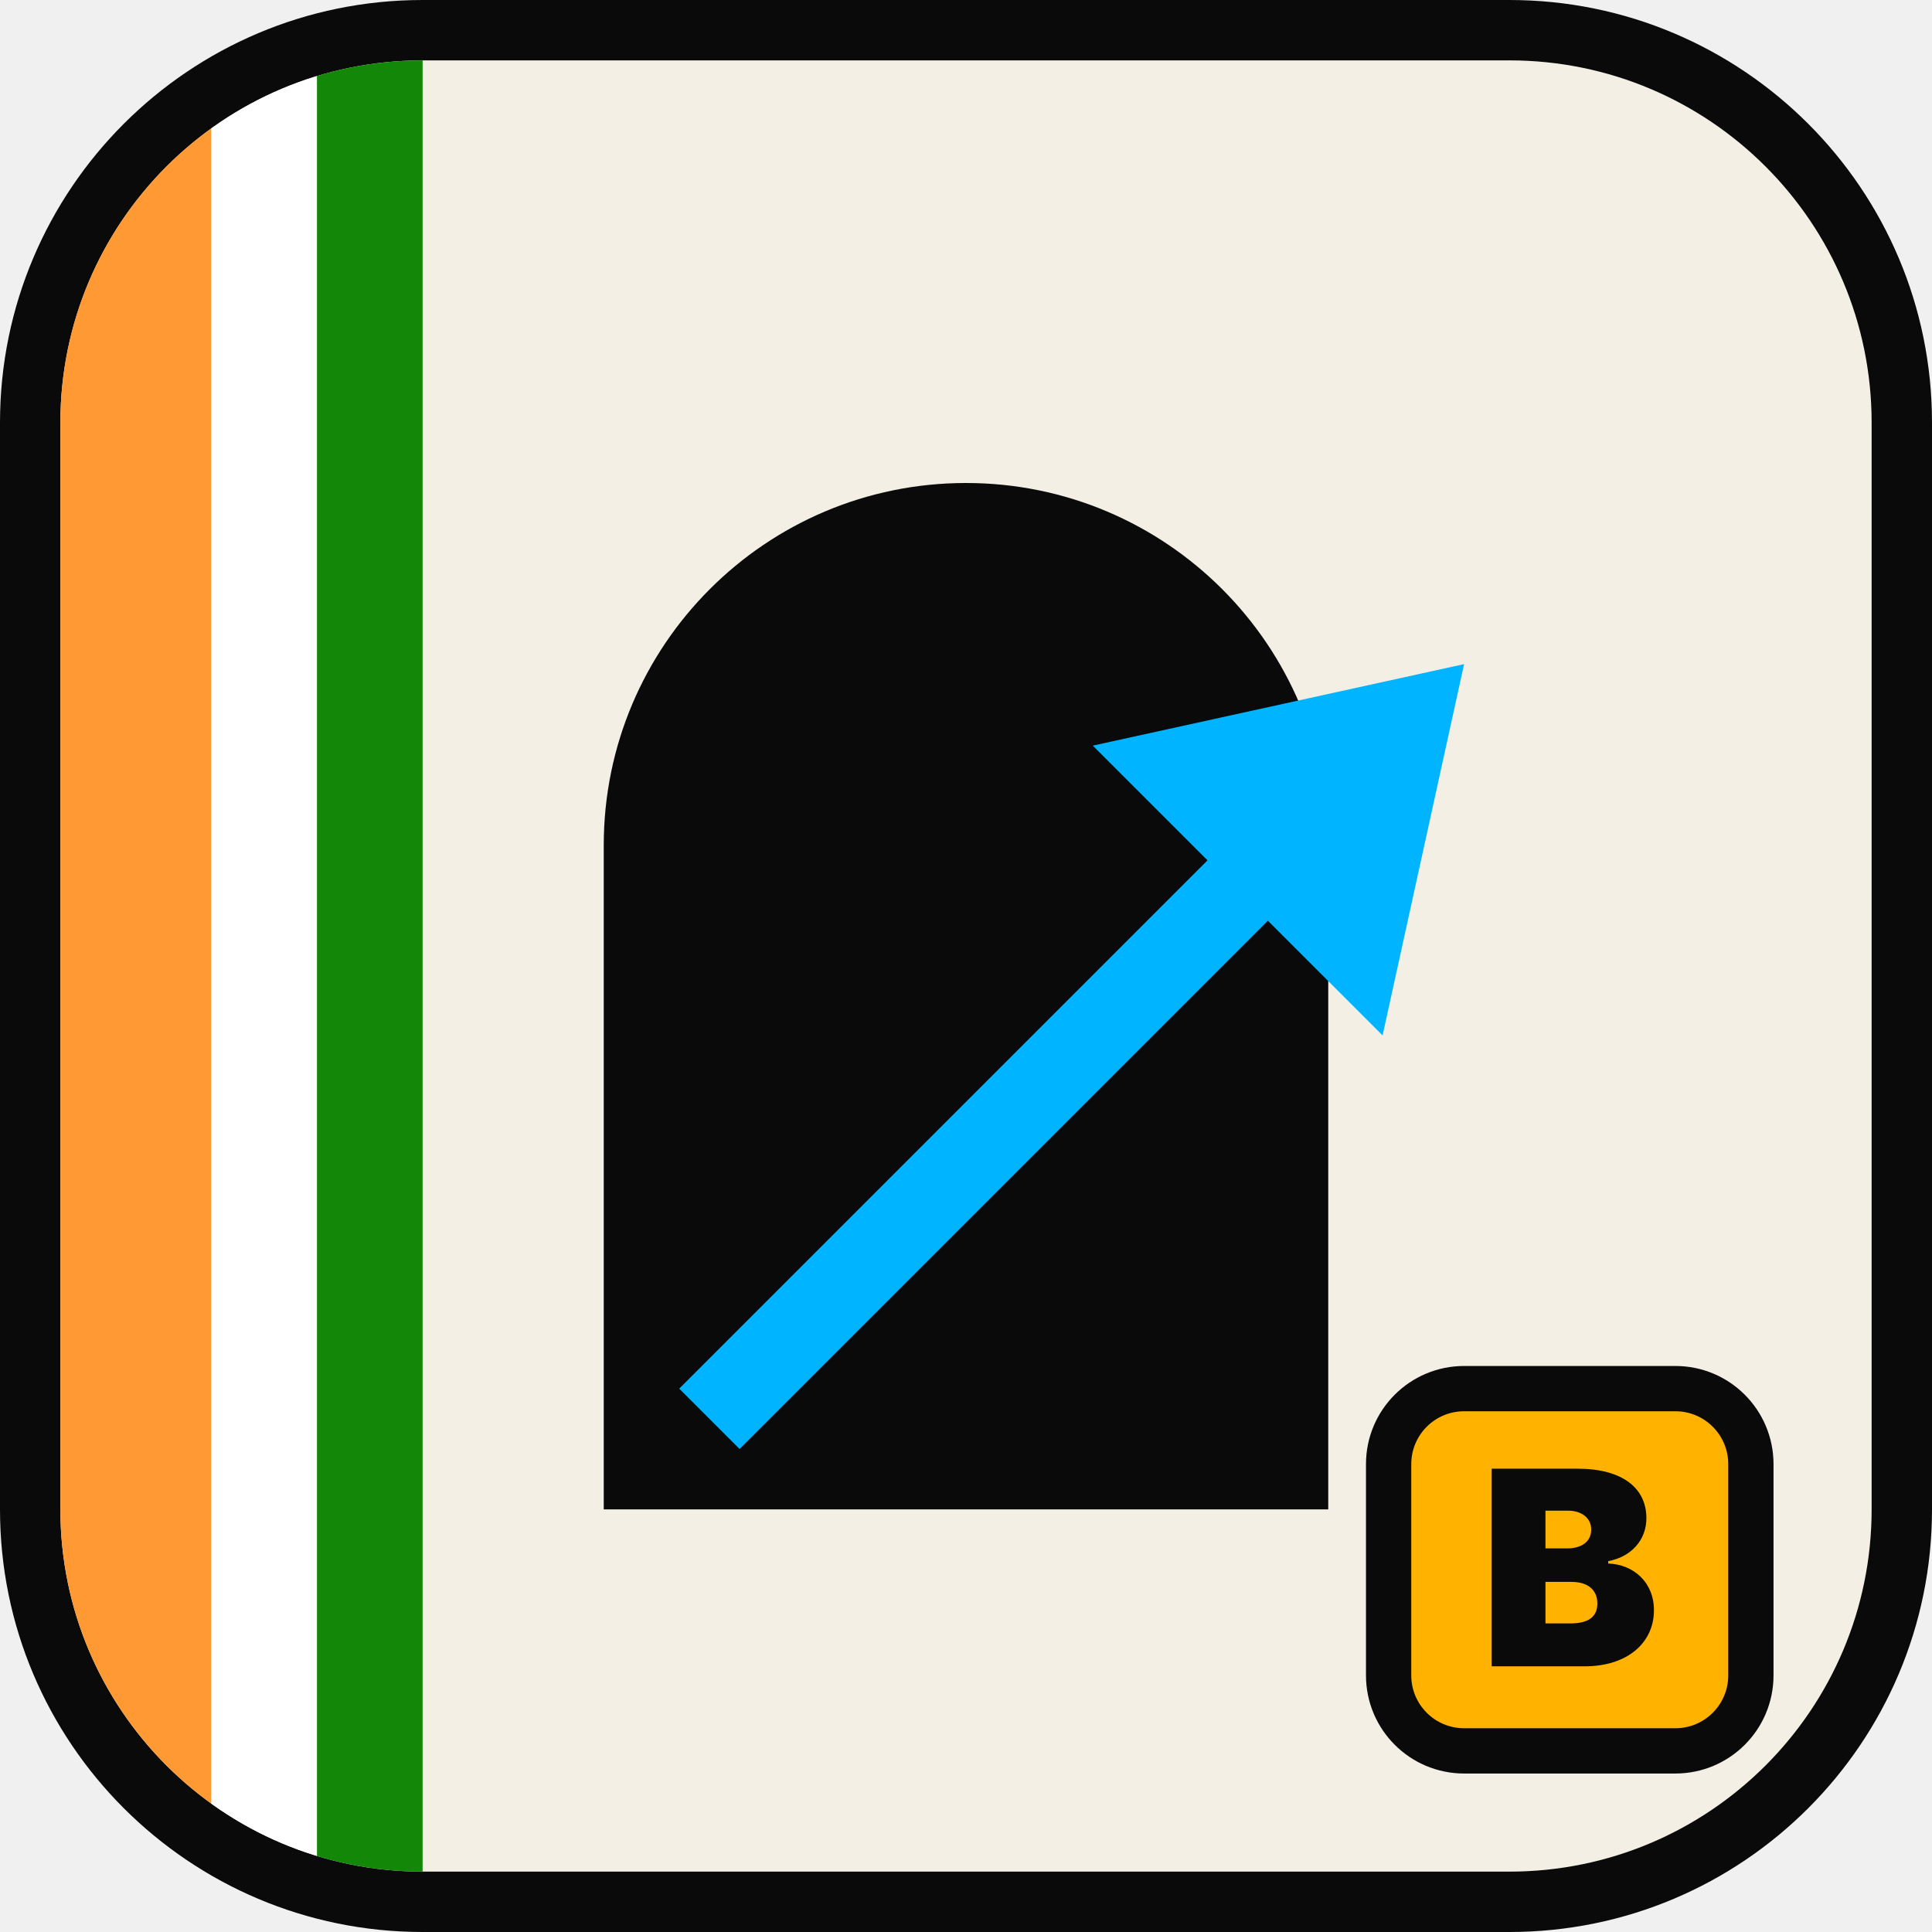
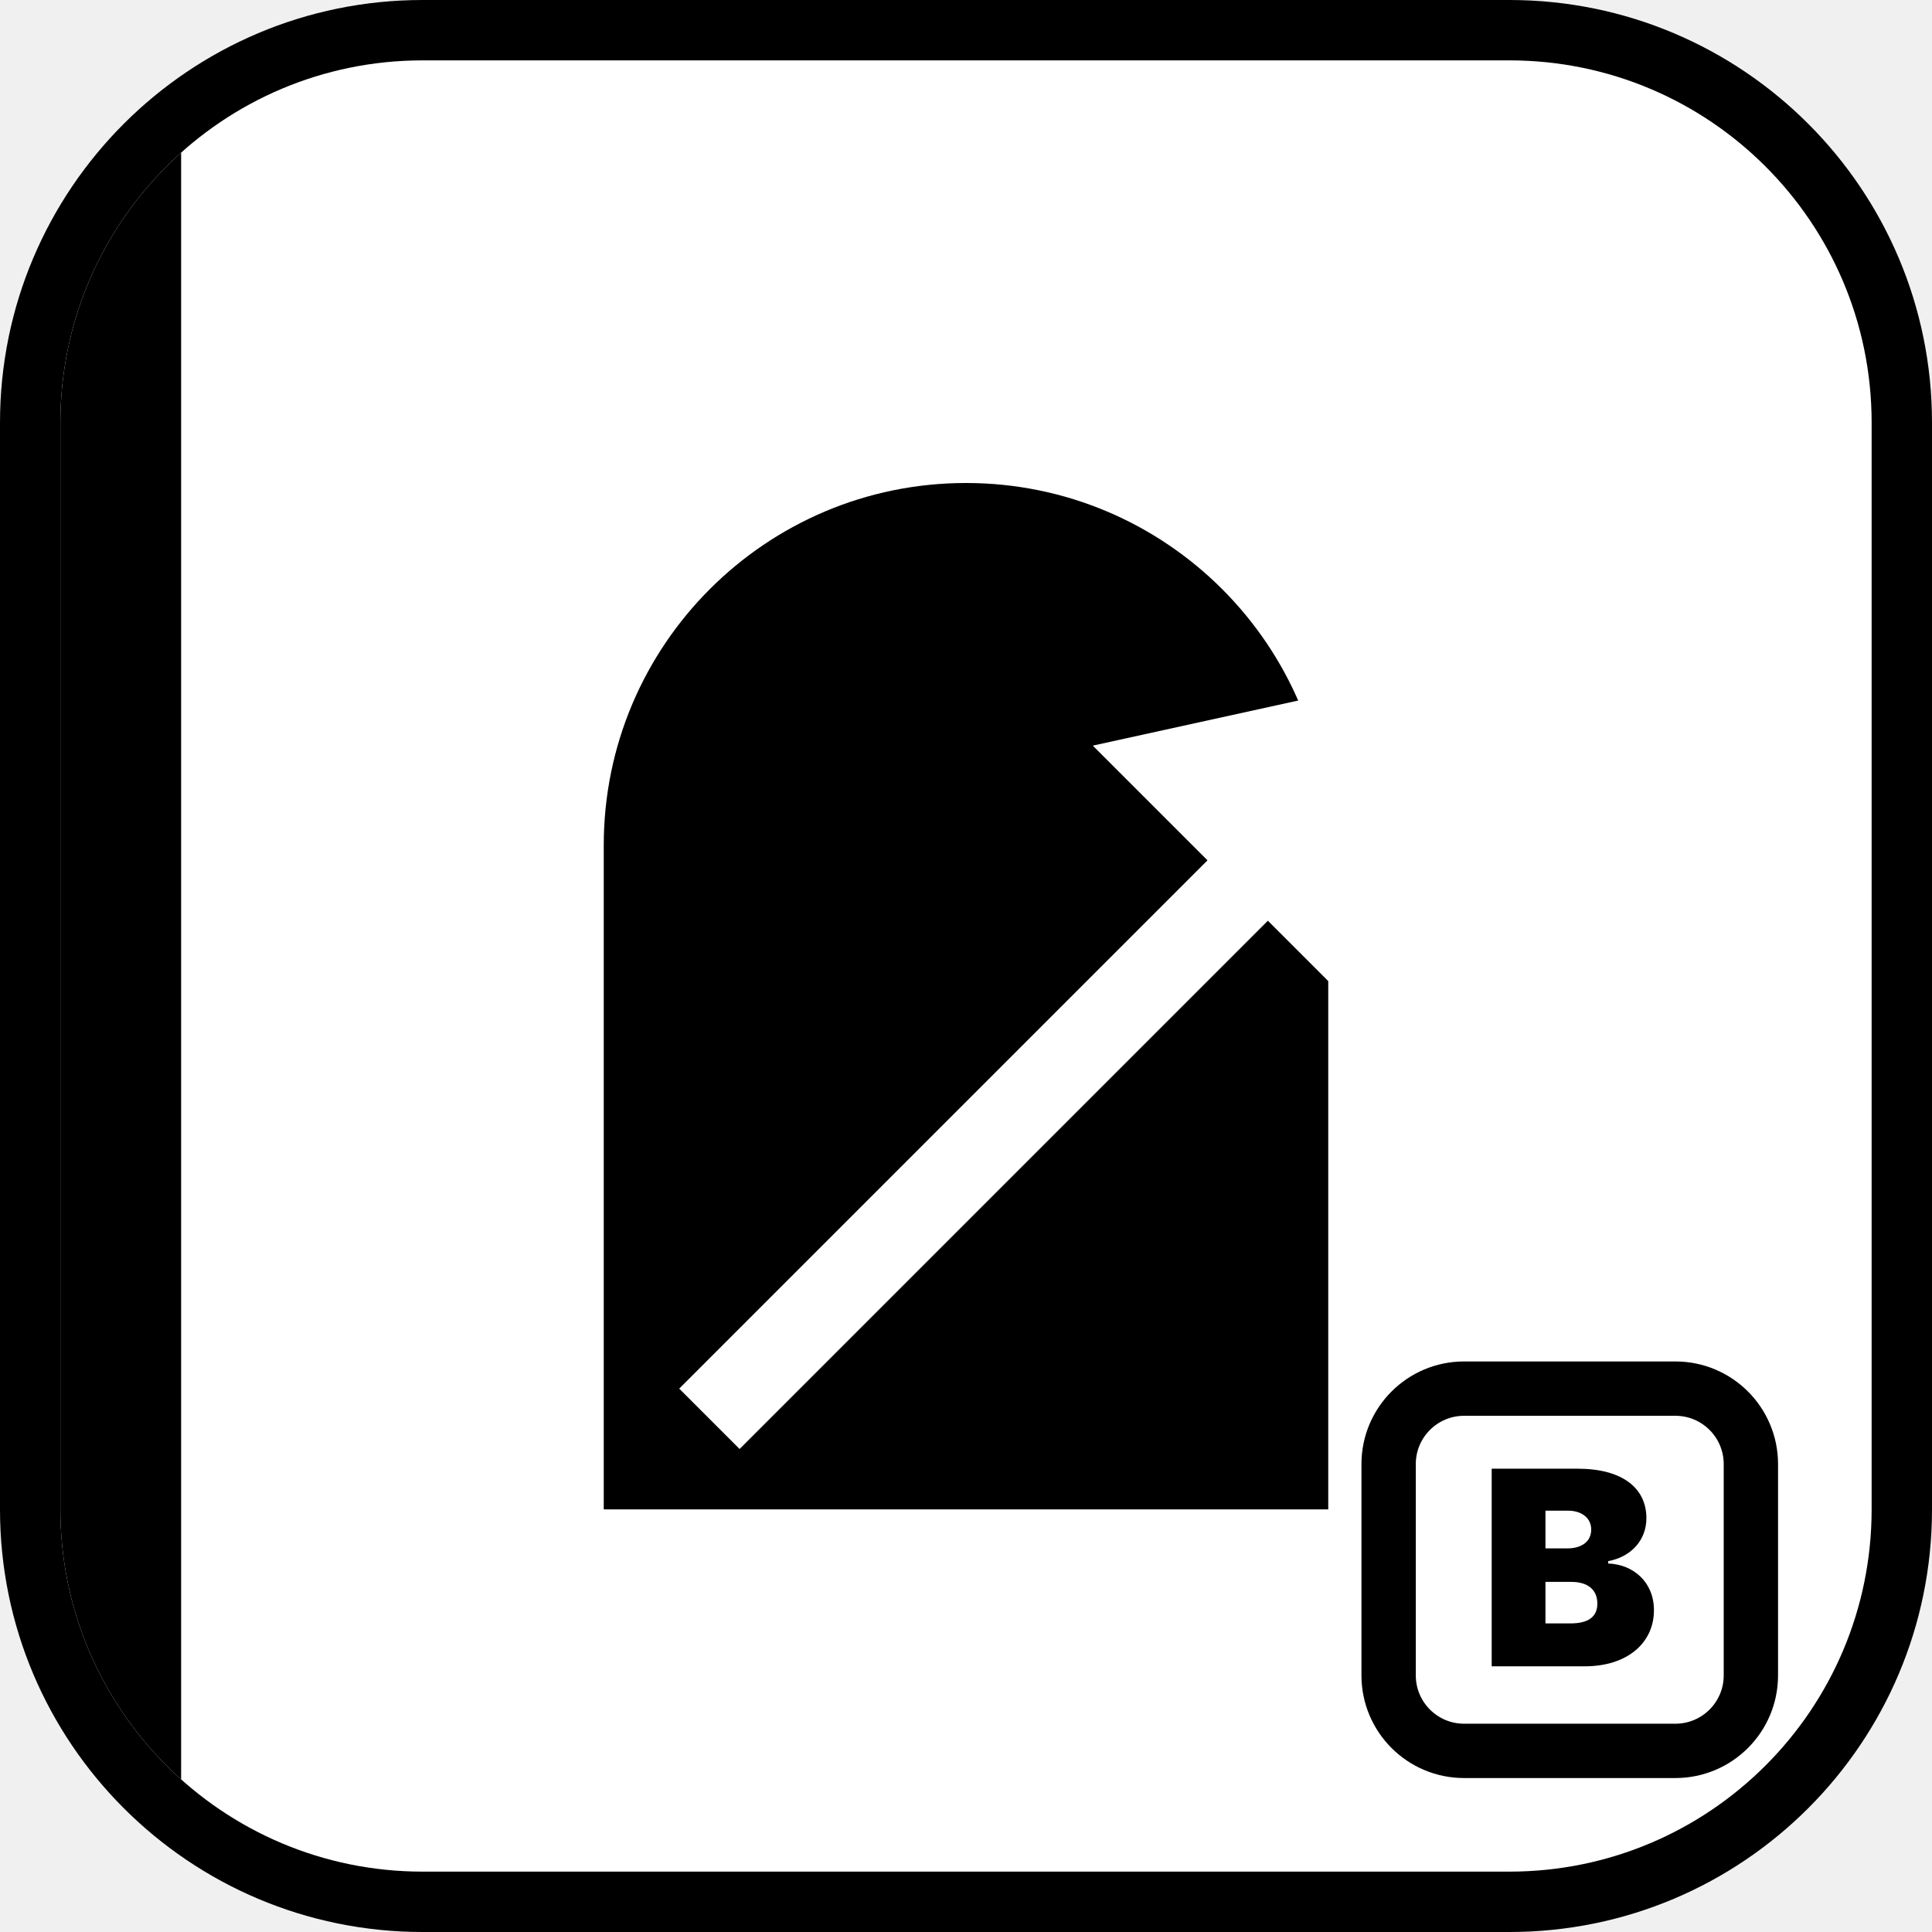
<svg xmlns="http://www.w3.org/2000/svg" viewBox="0 0 64 64" role="img" aria-label="Bharat Startup Reality">
  <defs>
    <clipPath id="r">
      <rect x="2" y="2" width="60" height="60" rx="12" />
    </clipPath>
  </defs>
-   <rect width="64" height="64" rx="14" fill="#0a0a0a" />
-   <rect x="2" y="2" width="60" height="60" rx="12" fill="#f4efe4" />
+   <rect width="64" height="64" rx="14" fill="#000000" />
+   <rect x="2" y="2" width="60" height="60" rx="12" fill="#FFFFFF" />
  <g clip-path="url(#r)">
-     <rect x="2" y="2" width="5" height="60" fill="#FF9933" />
-     <rect x="7" y="2" width="3.5" height="60" fill="#FFFFFF" />
-     <rect x="10.5" y="2" width="3.5" height="60" fill="#138808" />
+     <rect x="2" y="2" width="4" height="60" fill="#000000" />
  </g>
-   <path fill="#0a0a0a" d="     M20 50     V28     a12 12 0 0 1 24 0     V50     H20 Z" />
-   <path fill="#00B4FF" d="     M22.5 46     L40 28.5     L36.2 24.7     L48.5 22     L45.8 34.3     L42 30.5     L24.5 48     Z" />
-   <rect x="46" y="46" width="12" height="12" rx="2.5" fill="#FFB300" stroke="#0a0a0a" stroke-width="1.5" />
-   <text x="52" y="55.2" text-anchor="middle" font-family="Inter, system-ui, Arial, sans-serif" font-size="9" font-weight="900" fill="#0a0a0a">B</text>
+   <path fill="#000000" d="     M20 50     V28     a12 12 0 0 1 24 0     V50     H20 Z" />
+   <path fill="#FFFFFF" d="     M22.5 46     L40 28.5     L36.2 24.7     L48.5 22     L45.8 34.3     L42 30.5     L24.5 48     Z" />
+   <rect x="46" y="46" width="12" height="12" rx="2.5" fill="#FFFFFF" stroke="#000000" stroke-width="1.8" />
+   <text x="52" y="55.2" text-anchor="middle" font-family="Inter, system-ui, Arial, sans-serif" font-size="9" font-weight="900" fill="#000000">B</text>
</svg>
